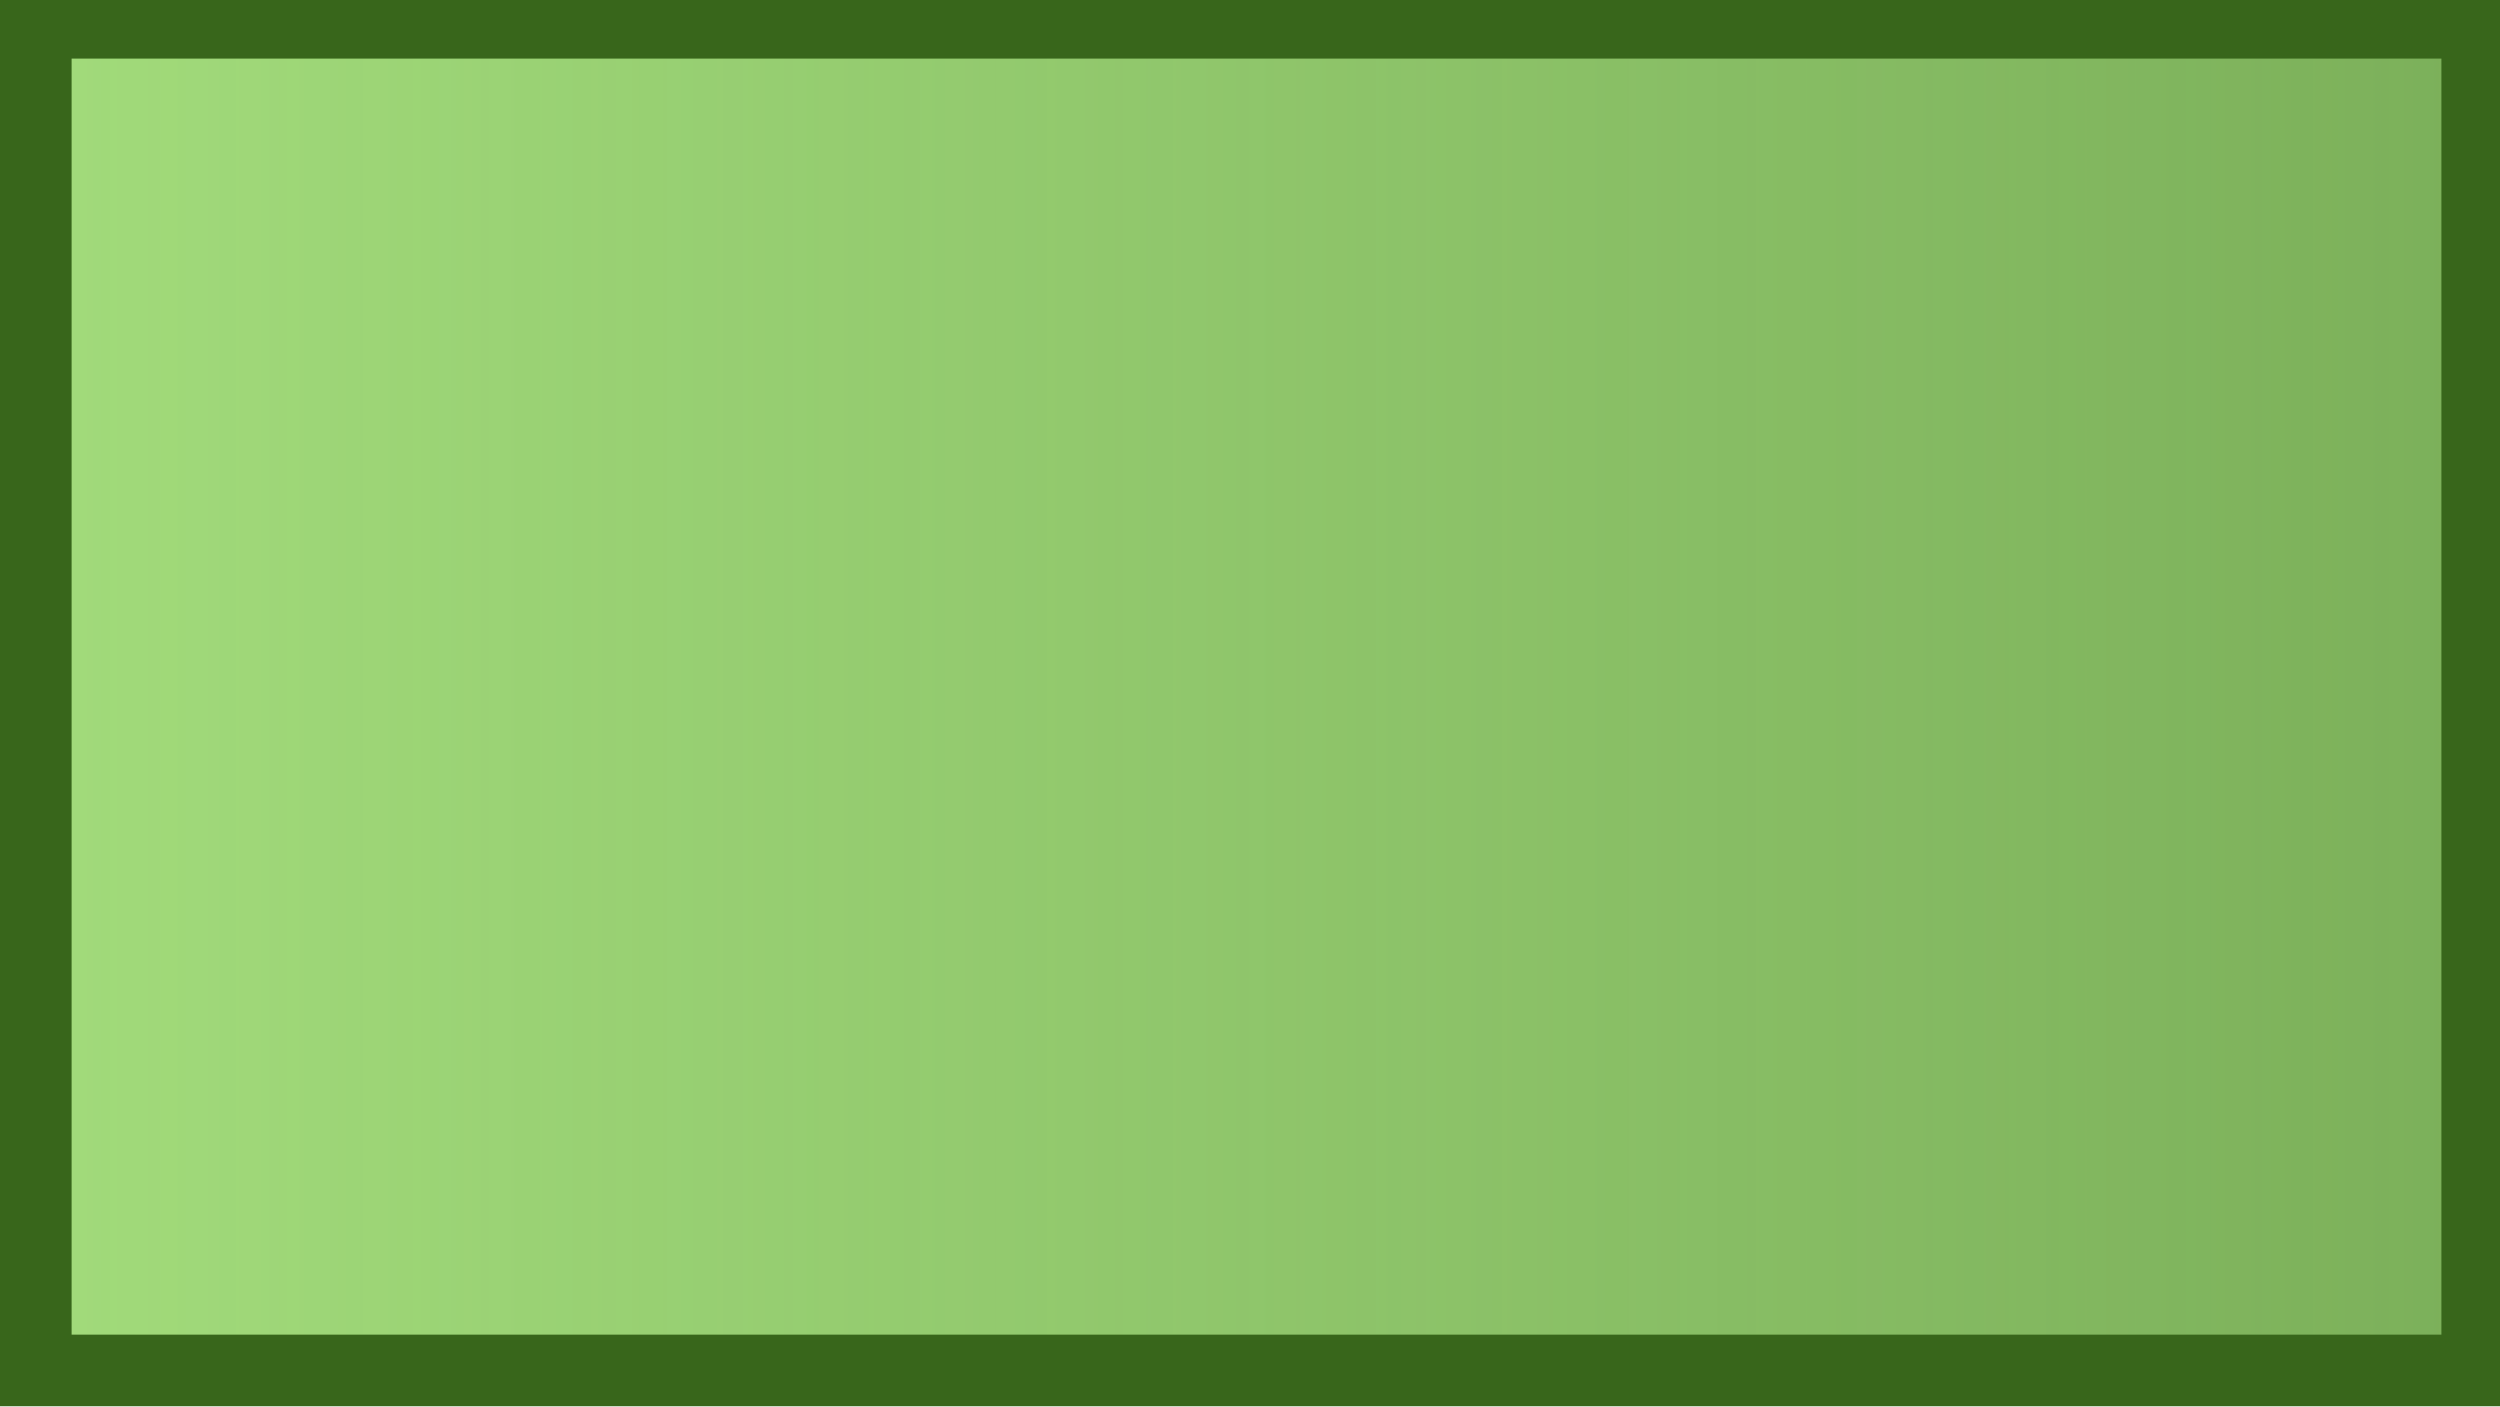
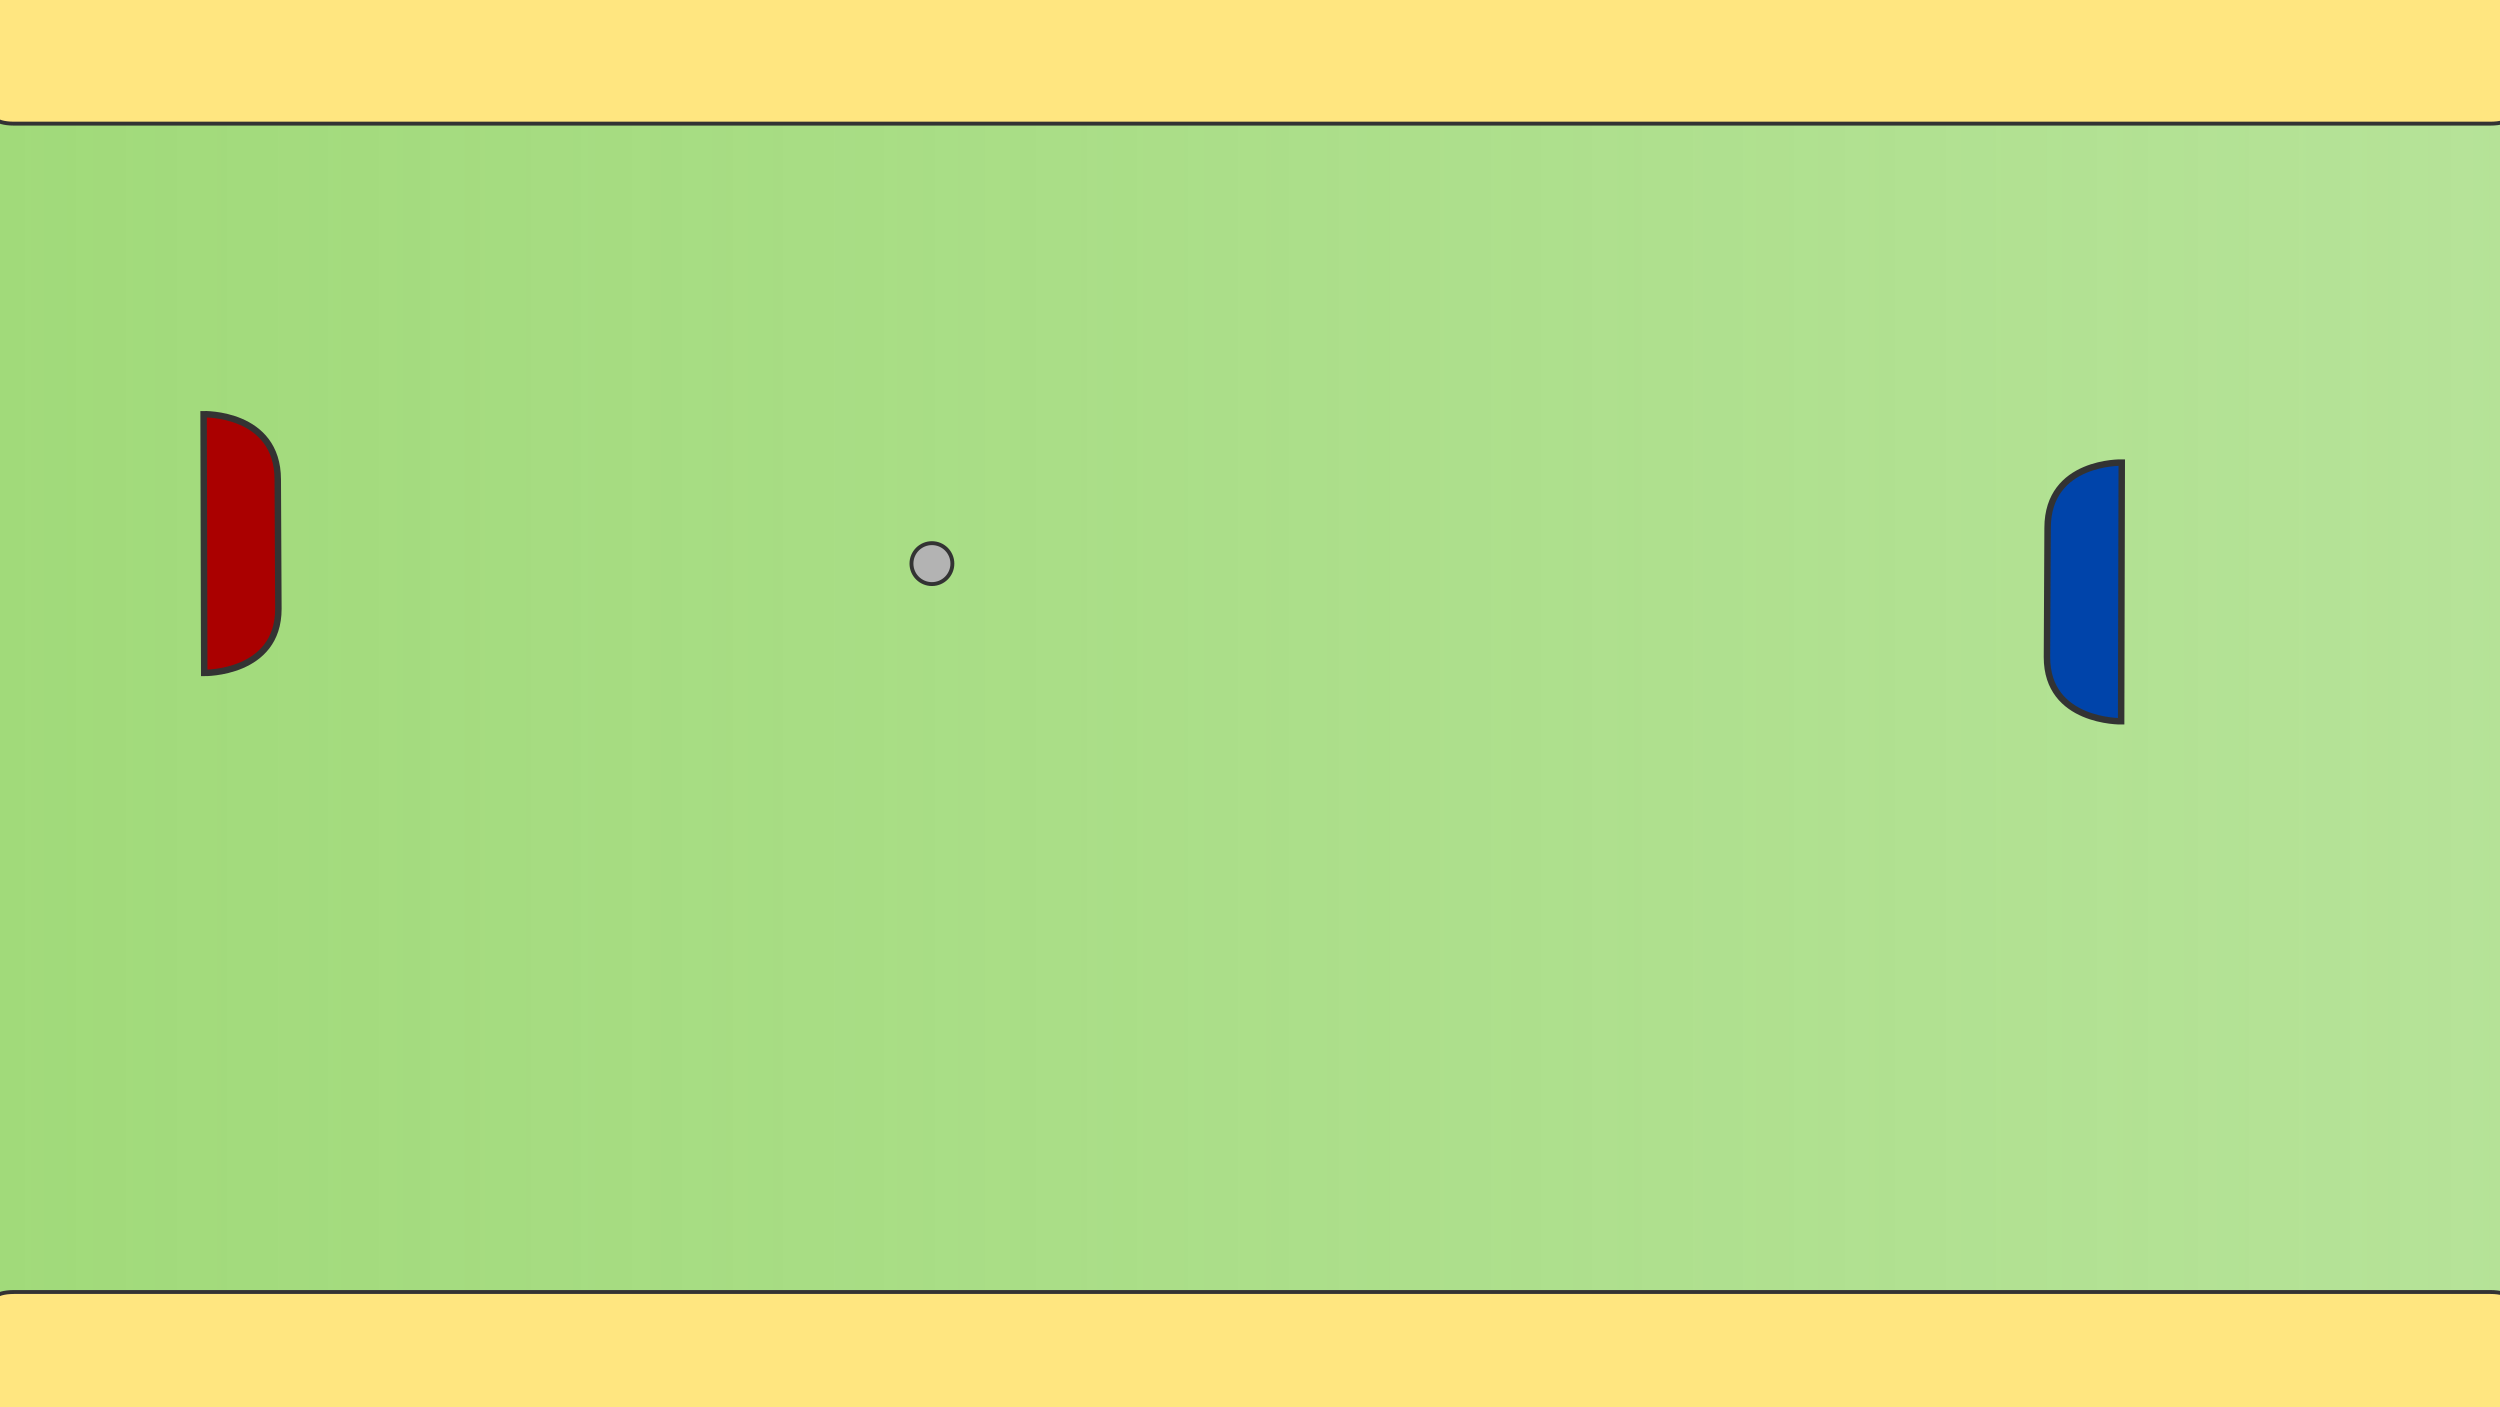
<svg xmlns="http://www.w3.org/2000/svg" xmlns:xlink="http://www.w3.org/1999/xlink" width="1920" height="1080" id="svg2" version="1.1">
  <defs id="defs4">
    <linearGradient id="linearGradient3817">
      <stop style="stop-color:#498123;stop-opacity:1;" offset="0" id="stop3819" />
      <stop style="stop-color:#498123;stop-opacity:0;" offset="1" id="stop3821" />
    </linearGradient>
    <linearGradient id="linearGradient3783">
      <stop id="stop3785" offset="0" style="stop-color:#498024;stop-opacity:1;" />
      <stop id="stop3787" offset="1" style="stop-color:#488123;stop-opacity:0.631;" />
    </linearGradient>
    <linearGradient id="linearGradient2988">
      <stop style="stop-color:#a1da7a;stop-opacity:1;" offset="0" id="stop2990" />
-       <stop style="stop-color:#a4dc7f;stop-opacity:0.633;" offset="1" id="stop2992" />
+       <stop style="stop-color:#a4dc7f;stop-opacity:0.806;" offset="1" id="stop2992" />
    </linearGradient>
-     <linearGradient xlink:href="#linearGradient2988" id="linearGradient3823" x1="55" y1="535" x2="1875" y2="535" gradientUnits="userSpaceOnUse" />
+     <linearGradient xlink:href="#linearGradient2988" id="linearGradient2998" gradientUnits="userSpaceOnUse" x1="55" y1="535" x2="1875" y2="535" gradientTransform="matrix(1.054945,0,0,1.102041,-58.02198,-49.59184)" />
  </defs>
  <g id="layer2" style="display:inline" />
  <g id="layer3" style="display:inline">
-     <g id="g3845">
-       <rect y="2.8421709e-014" x="0" height="1080" width="1920" id="rect2986-7" style="display:inline;fill:#38661b;fill-opacity:1;stroke:none" />
-       <rect y="45" x="55" height="980" width="1820" id="rect2986" style="fill:url(#linearGradient3823);fill-opacity:1.0;stroke:none" />
+     <g id="g3773">
+       <rect y="0" x="0" height="1080" width="1920" id="rect2986" style="fill:url(#linearGradient2998);fill-opacity:1;stroke:none" />
+       <rect ry="3.94" rx="13.563" y="-3.749" x="-2.885" height="98.705" width="1929.101" id="rect3769" style="fill:#ffe680;fill-opacity:1;stroke:#333333;stroke-width:3;stroke-miterlimit:4;stroke-opacity:1;stroke-dasharray:none" />
+       <rect style="fill:#ffe680;fill-opacity:1;stroke:#333333;stroke-width:3;stroke-miterlimit:4;stroke-opacity:1;stroke-dasharray:none" id="rect3771" width="1929.101" height="98.705" x="-2.885" y="992.262" rx="13.563" ry="3.94" />
    </g>
+     <path style="fill:#aa0000;fill-opacity:1;stroke:#333333;stroke-width:4.967;stroke-linecap:butt;stroke-linejoin:miter;stroke-miterlimit:4;stroke-opacity:1;stroke-dashoffset:4" d="m 156.359,318.113 c 0,0 56.884,-1.437 56.956,50.163 l 0.485,99.246 c 0.07,50.153 -56.956,49.293 -56.956,49.293 z" id="rect3780" />
+     <path id="path3785" d="m 1629.514,355.256 c 0,0 -56.884,-1.437 -56.956,50.163 l -0.485,99.246 c -0.071,50.153 56.956,49.293 56.956,49.293 z" style="fill:#0044aa;fill-opacity:1;stroke:#333333;stroke-width:4.967;stroke-linecap:butt;stroke-linejoin:miter;stroke-miterlimit:4;stroke-opacity:1;stroke-dashoffset:4" />
+     <path style="fill:#b3b3b3;fill-opacity:1;stroke:#333333;stroke-width:3;stroke-linecap:butt;stroke-linejoin:miter;stroke-miterlimit:4;stroke-opacity:1;stroke-dasharray:none;stroke-dashoffset:4" id="path3789" d="m 294.286,368.571 a 15.714,15.714 0 1 1 -31.429,0 15.714,15.714 0 1 1 31.429,0 z" transform="translate(437.1429,64.28571)" />
  </g>
  <g id="layer1" transform="translate(0,27.63782)" />
</svg>
